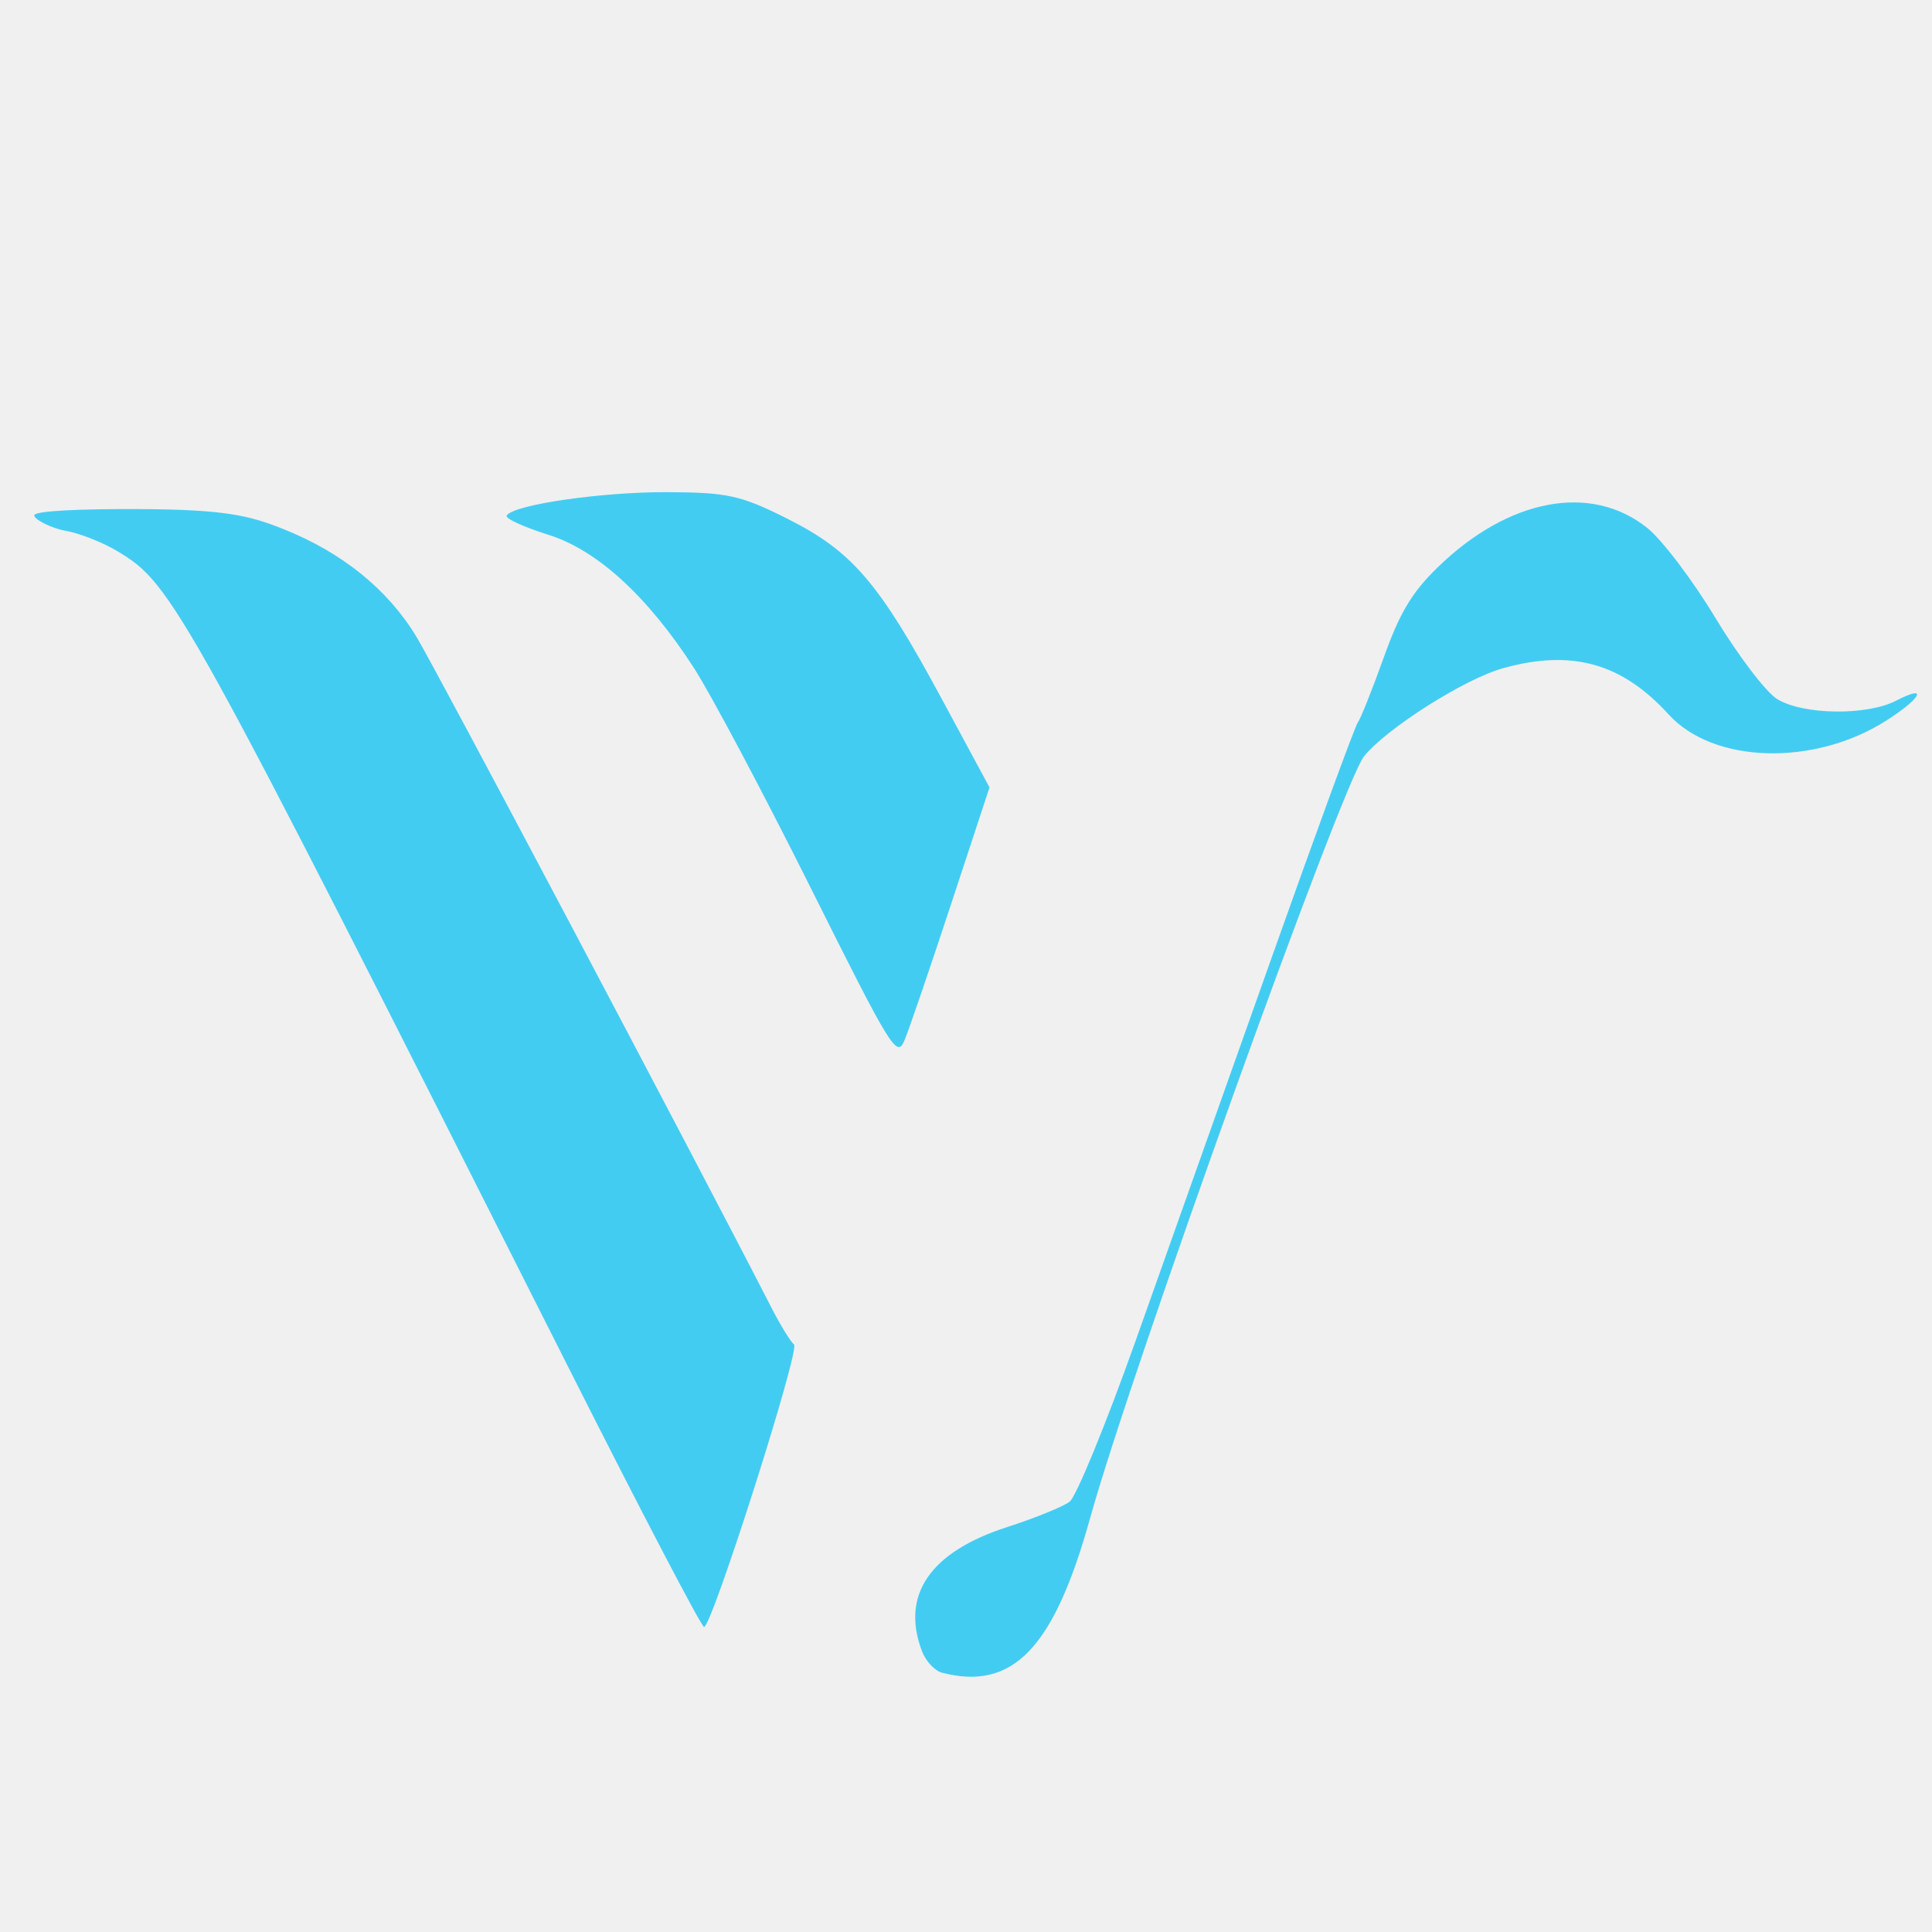
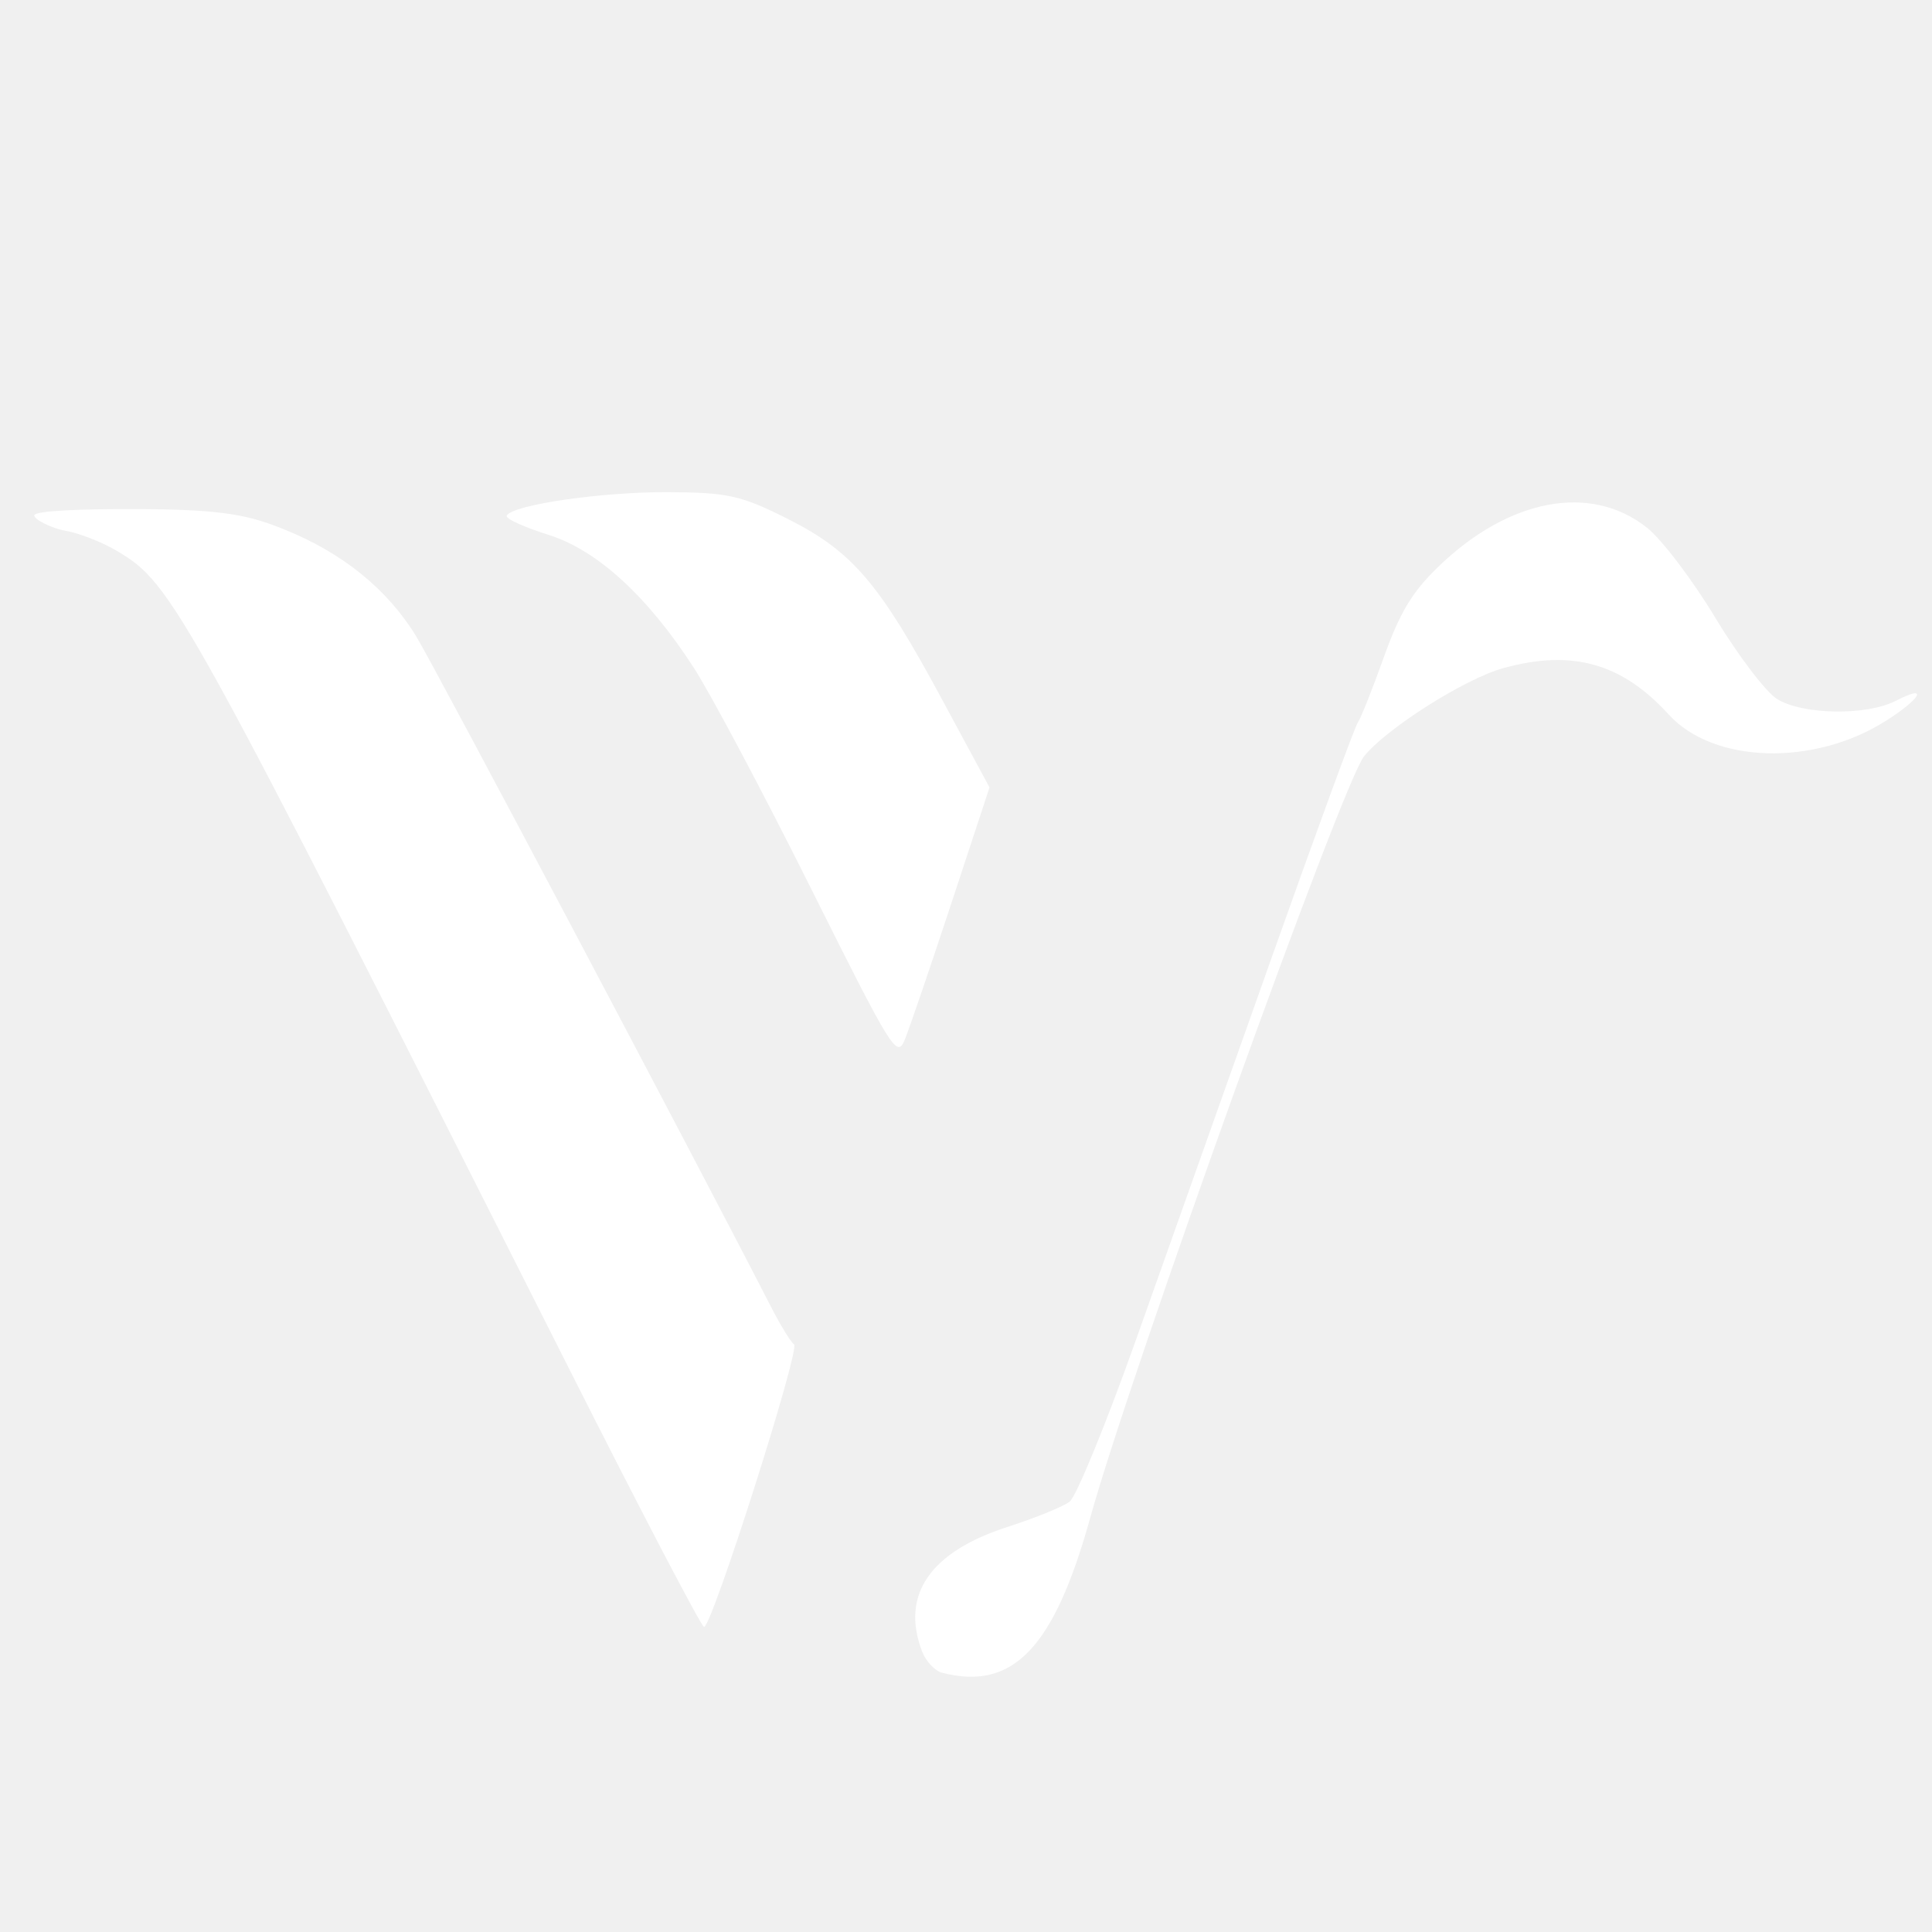
<svg xmlns="http://www.w3.org/2000/svg" viewBox="0 0 266 266">
-   <path fill="#43ccf2" d="M129.693 230.3c-.994-.258-2.231-1.585-2.75-2.95-2.953-7.768 1.113-13.686 11.76-17.115 3.793-1.222 7.644-2.787 8.56-3.478.914-.691 5.021-10.707 9.127-22.257 4.105-11.55 12.492-35.175 18.638-52.5 6.147-17.325 11.504-31.95 11.905-32.5.401-.55 2.01-4.582 3.576-8.96 2.21-6.176 3.872-8.96 7.42-12.414 9.752-9.5 21.106-11.643 28.86-5.447 2.041 1.63 6.266 7.208 9.39 12.393 3.122 5.185 6.947 10.213 8.5 11.173 3.543 2.19 12.339 2.314 16.37.23 4.546-2.351 3.49-.317-1.458 2.808-9.907 6.259-23.7 5.84-29.838-.905-6.453-7.09-13.328-9.013-22.812-6.378-5.284 1.468-16.057 8.298-19.144 12.138-2.987 3.716-32.091 84.66-37.704 104.862-4.982 17.93-10.633 23.831-20.4 21.3zm-51.186-41.55C24.885 82.441 23.813 80.499 16.167 75.888 14.15 74.672 10.925 73.404 9 73.071c-1.925-.333-4.42-1.606-4.277-2.147.157-.588 6.34-.874 14.56-.832 11.695.061 15.035.877 19.717 2.744 8.136 3.244 14.404 8.322 18.36 14.875 2.763 4.577 37.946 71.071 48.831 92.289 1.27 2.475 2.68 4.772 3.132 5.104.882.648-11.3 38.896-12.388 38.896-.357 0-8.65-15.863-18.428-35.25Zm33.088-66.554c-6.507-13.033-13.733-26.64-16.059-30.239-6.368-9.855-13.294-16.2-19.986-18.31-3.078-.97-6.058-2.225-5.784-2.669.929-1.503 13.118-3.26 22.162-3.217 8.27.04 10.06.428 16.53 3.683 8.867 4.46 12.574 8.784 21.134 24.652l6.645 12.316-5.284 16.044c-2.906 8.824-5.788 17.257-6.405 18.74-1.062 2.55-1.758 1.422-12.953-21z" />
+   <path fill="#fff" d="M129.693 230.3c-.994-.258-2.231-1.585-2.75-2.95-2.953-7.768 1.113-13.686 11.76-17.115 3.793-1.222 7.644-2.787 8.56-3.478.914-.691 5.021-10.707 9.127-22.257 4.105-11.55 12.492-35.175 18.638-52.5 6.147-17.325 11.504-31.95 11.905-32.5.401-.55 2.01-4.582 3.576-8.96 2.21-6.176 3.872-8.96 7.42-12.414 9.752-9.5 21.106-11.643 28.86-5.447 2.041 1.63 6.266 7.208 9.39 12.393 3.122 5.185 6.947 10.213 8.5 11.173 3.543 2.19 12.339 2.314 16.37.23 4.546-2.351 3.49-.317-1.458 2.808-9.907 6.259-23.7 5.84-29.838-.905-6.453-7.09-13.328-9.013-22.812-6.378-5.284 1.468-16.057 8.298-19.144 12.138-2.987 3.716-32.091 84.66-37.704 104.862-4.982 17.93-10.633 23.831-20.4 21.3zm-51.186-41.55C24.885 82.441 23.813 80.499 16.167 75.888 14.15 74.672 10.925 73.404 9 73.071c-1.925-.333-4.42-1.606-4.277-2.147.157-.588 6.34-.874 14.56-.832 11.695.061 15.035.877 19.717 2.744 8.136 3.244 14.404 8.322 18.36 14.875 2.763 4.577 37.946 71.071 48.831 92.289 1.27 2.475 2.68 4.772 3.132 5.104.882.648-11.3 38.896-12.388 38.896-.357 0-8.65-15.863-18.428-35.25Zm33.088-66.554c-6.507-13.033-13.733-26.64-16.059-30.239-6.368-9.855-13.294-16.2-19.986-18.31-3.078-.97-6.058-2.225-5.784-2.669.929-1.503 13.118-3.26 22.162-3.217 8.27.04 10.06.428 16.53 3.683 8.867 4.46 12.574 8.784 21.134 24.652l6.645 12.316-5.284 16.044c-2.906 8.824-5.788 17.257-6.405 18.74-1.062 2.55-1.758 1.422-12.953-21z" />
</svg>
